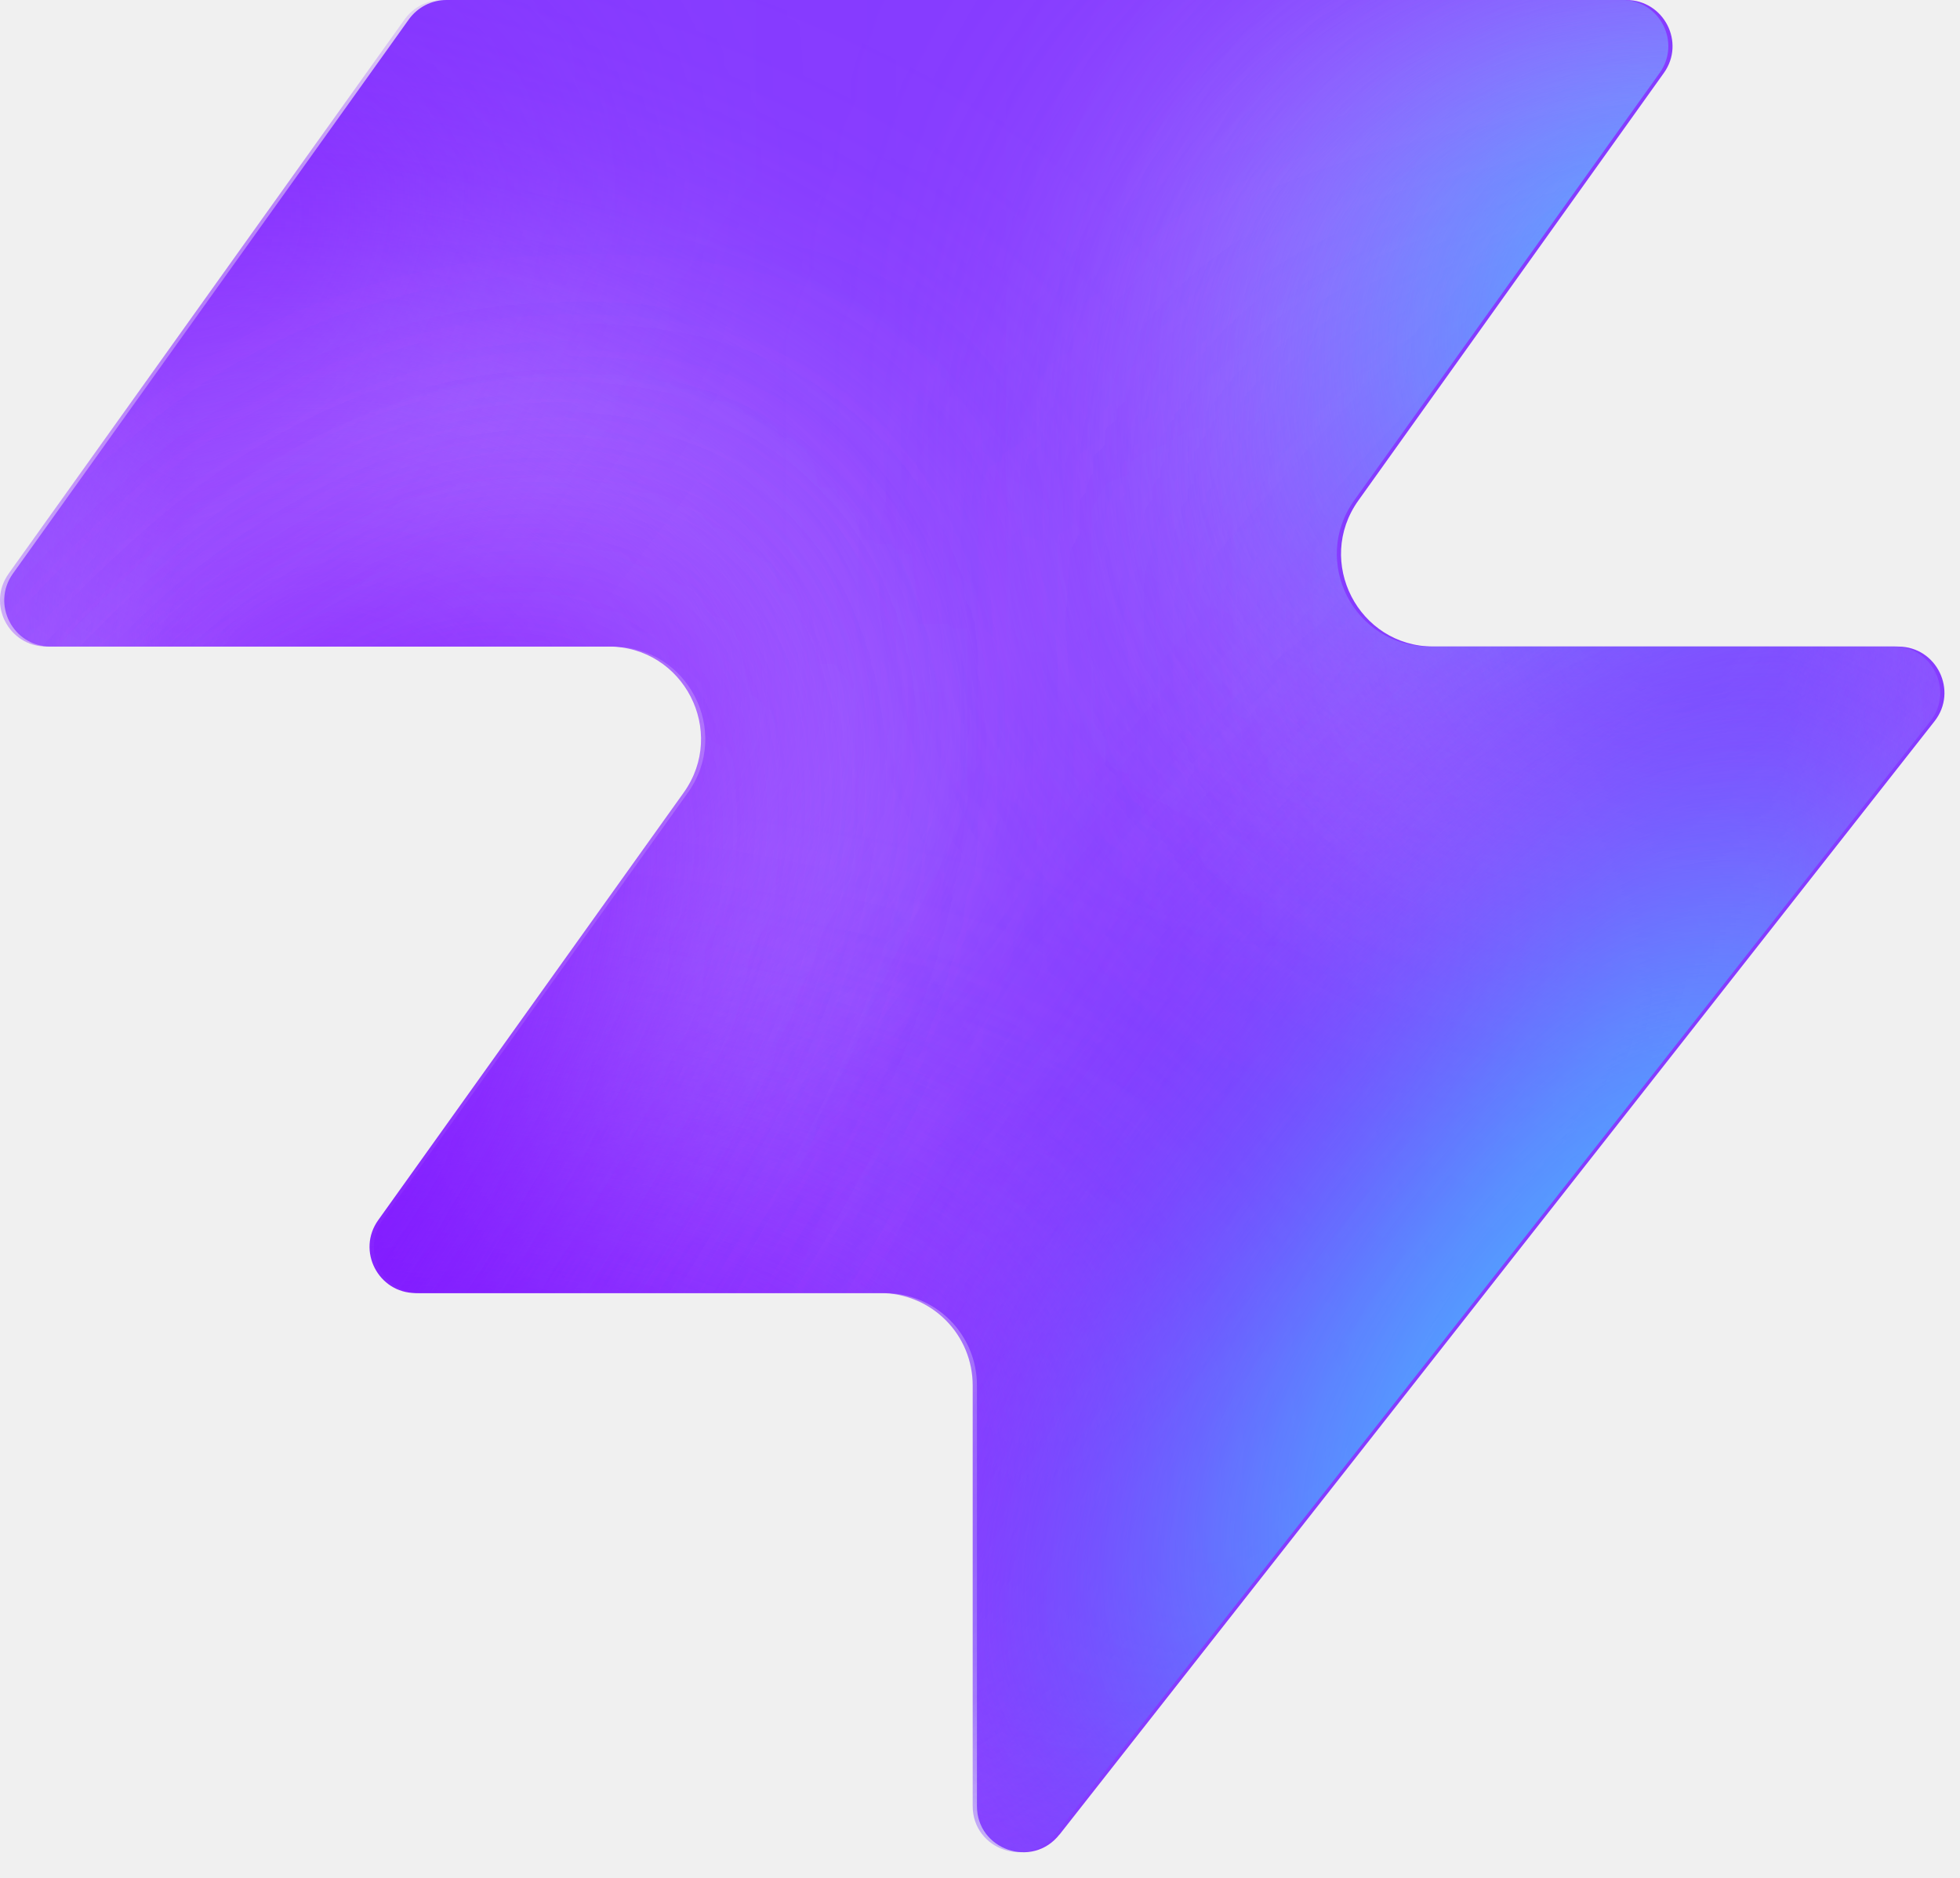
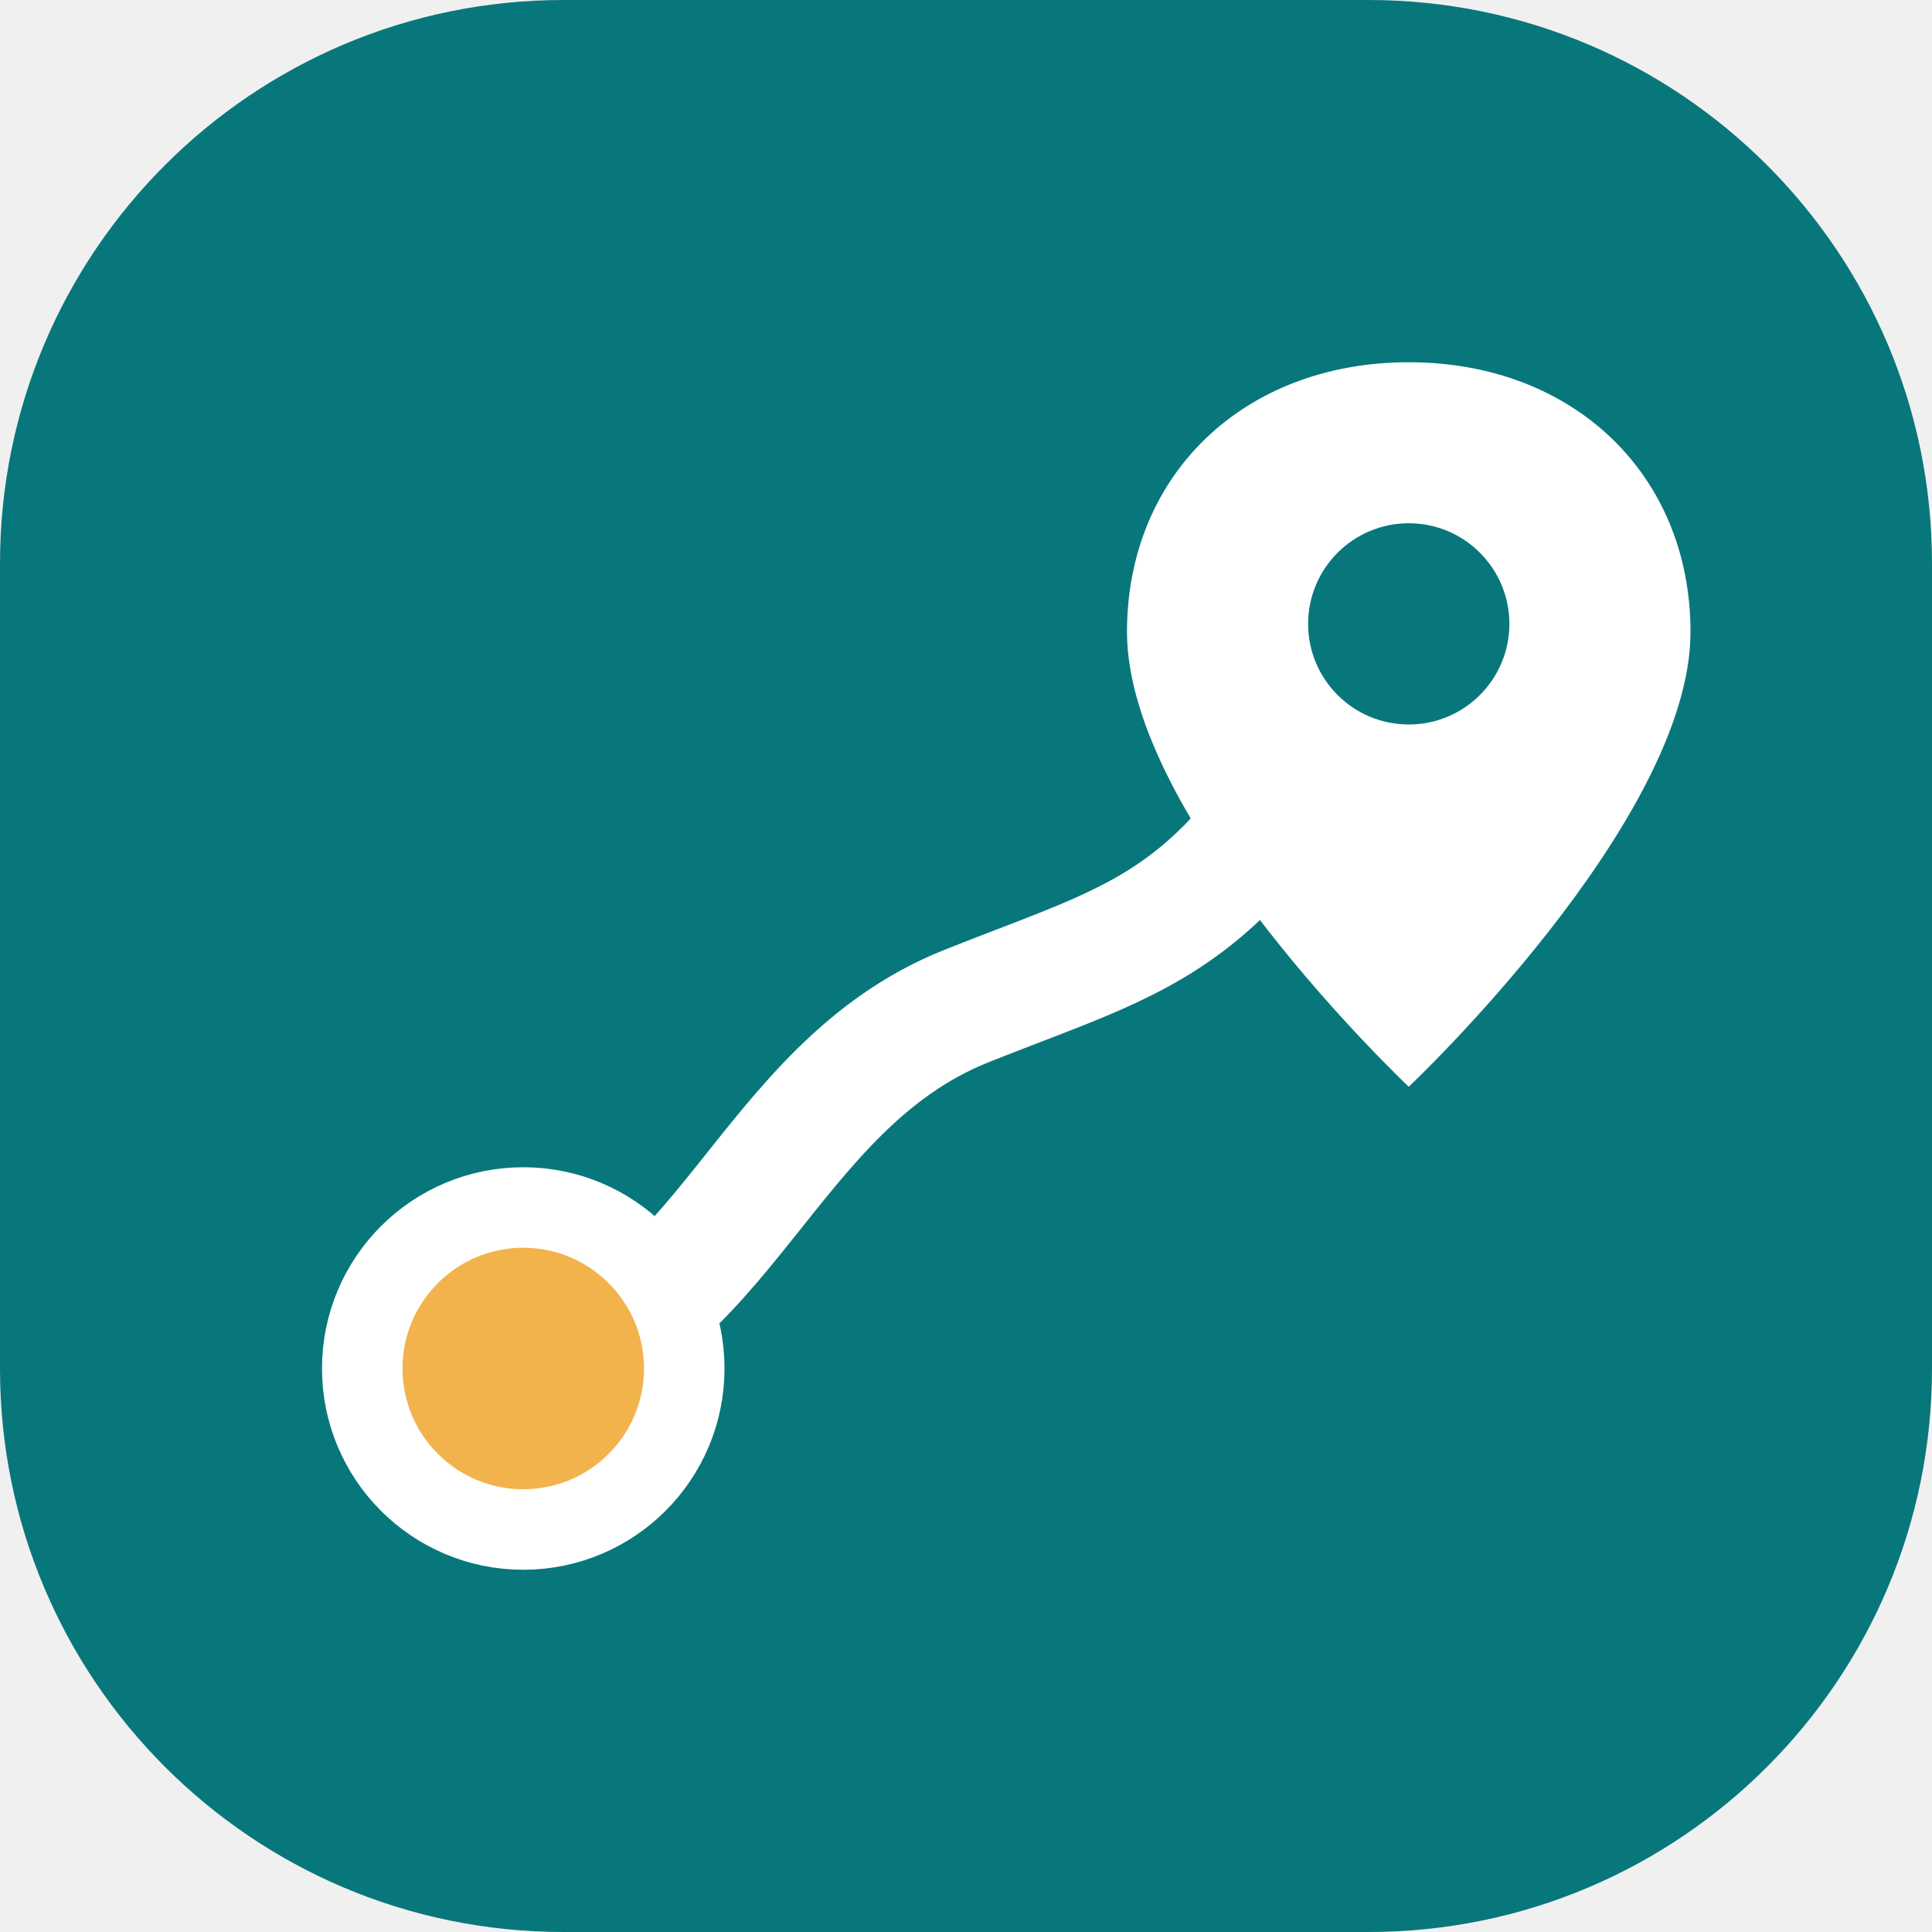
- <svg xmlns="http://www.w3.org/2000/svg" width="48" height="46" fill="none" viewBox="0 0 48 46">
-   <path fill="#863bff" d="M25.946 44.938c-.664.845-2.021.375-2.021-.698V33.937a2.26 2.26 0 0 0-2.262-2.262H10.287c-.92 0-1.456-1.04-.92-1.788l7.48-10.471c1.07-1.497 0-3.578-1.842-3.578H1.237c-.92 0-1.456-1.04-.92-1.788L10.013.474c.214-.297.556-.474.92-.474h28.894c.92 0 1.456 1.04.92 1.788l-7.48 10.471c-1.07 1.498 0 3.579 1.842 3.579h11.377c.943 0 1.473 1.088.89 1.83L25.947 44.94z" style="fill:#863bff;fill:color(display-p3 .525 .23 1);fill-opacity:1" />
-   <mask id="a" width="48" height="46" x="0" y="0" maskUnits="userSpaceOnUse" style="mask-type:alpha">
-     <path fill="#000" d="M25.842 44.938c-.664.844-2.021.375-2.021-.698V33.937a2.26 2.26 0 0 0-2.262-2.262H10.183c-.92 0-1.456-1.04-.92-1.788l7.48-10.471c1.07-1.498 0-3.579-1.842-3.579H1.133c-.92 0-1.456-1.04-.92-1.787L9.91.473c.214-.297.556-.474.92-.474h28.894c.92 0 1.456 1.04.92 1.788l-7.48 10.471c-1.07 1.498 0 3.578 1.842 3.578h11.377c.943 0 1.473 1.088.89 1.832L25.843 44.94z" style="fill:#000;fill-opacity:1" />
-   </mask>
-   <g mask="url(#a)">
-     <g filter="url(#b)">
-       <ellipse cx="5.508" cy="14.704" fill="#ede6ff" rx="5.508" ry="14.704" style="fill:#ede6ff;fill:color(display-p3 .927 .903 1);fill-opacity:1" transform="matrix(.00324 1 1 -.00324 -4.47 31.516)" />
-     </g>
-     <g filter="url(#c)">
-       <ellipse cx="10.399" cy="29.851" fill="#ede6ff" rx="10.399" ry="29.851" style="fill:#ede6ff;fill:color(display-p3 .927 .903 1);fill-opacity:1" transform="matrix(.00324 1 1 -.00324 -39.328 7.883)" />
-     </g>
-     <g filter="url(#d)">
-       <ellipse cx="5.508" cy="30.487" fill="#7e14ff" rx="5.508" ry="30.487" style="fill:#7e14ff;fill:color(display-p3 .492 .077 1);fill-opacity:1" transform="rotate(89.814 -25.913 -14.639)scale(1 -1)" />
-     </g>
-     <g filter="url(#e)">
-       <ellipse cx="5.508" cy="30.599" fill="#7e14ff" rx="5.508" ry="30.599" style="fill:#7e14ff;fill:color(display-p3 .492 .077 1);fill-opacity:1" transform="rotate(89.814 -32.644 -3.334)scale(1 -1)" />
-     </g>
-     <g filter="url(#f)">
-       <ellipse cx="5.508" cy="30.599" fill="#7e14ff" rx="5.508" ry="30.599" style="fill:#7e14ff;fill:color(display-p3 .492 .077 1);fill-opacity:1" transform="matrix(.00324 1 1 -.00324 -34.34 30.47)" />
-     </g>
-     <g filter="url(#g)">
-       <ellipse cx="14.072" cy="22.078" fill="#ede6ff" rx="14.072" ry="22.078" style="fill:#ede6ff;fill:color(display-p3 .927 .903 1);fill-opacity:1" transform="rotate(93.35 24.506 48.493)scale(-1 1)" />
-     </g>
-     <g filter="url(#h)">
-       <ellipse cx="3.47" cy="21.501" fill="#7e14ff" rx="3.47" ry="21.501" style="fill:#7e14ff;fill:color(display-p3 .492 .077 1);fill-opacity:1" transform="rotate(89.009 28.708 47.59)scale(-1 1)" />
-     </g>
-     <g filter="url(#i)">
-       <ellipse cx="3.47" cy="21.501" fill="#7e14ff" rx="3.47" ry="21.501" style="fill:#7e14ff;fill:color(display-p3 .492 .077 1);fill-opacity:1" transform="rotate(89.009 28.708 47.59)scale(-1 1)" />
-     </g>
-     <g filter="url(#j)">
-       <ellipse cx=".387" cy="8.972" fill="#7e14ff" rx="4.407" ry="29.108" style="fill:#7e14ff;fill:color(display-p3 .492 .077 1);fill-opacity:1" transform="rotate(39.51 .387 8.972)" />
-     </g>
-     <g filter="url(#k)">
-       <ellipse cx="47.523" cy="-6.092" fill="#7e14ff" rx="4.407" ry="29.108" style="fill:#7e14ff;fill:color(display-p3 .492 .077 1);fill-opacity:1" transform="rotate(37.892 47.523 -6.092)" />
-     </g>
-     <g filter="url(#l)">
-       <ellipse cx="41.412" cy="6.333" fill="#47bfff" rx="5.971" ry="9.665" style="fill:#47bfff;fill:color(display-p3 .28 .748 1);fill-opacity:1" transform="rotate(37.892 41.412 6.333)" />
-     </g>
-     <g filter="url(#m)">
-       <ellipse cx="-1.879" cy="38.332" fill="#7e14ff" rx="4.407" ry="29.108" style="fill:#7e14ff;fill:color(display-p3 .492 .077 1);fill-opacity:1" transform="rotate(37.892 -1.88 38.332)" />
-     </g>
-     <g filter="url(#n)">
-       <ellipse cx="-1.879" cy="38.332" fill="#7e14ff" rx="4.407" ry="29.108" style="fill:#7e14ff;fill:color(display-p3 .492 .077 1);fill-opacity:1" transform="rotate(37.892 -1.88 38.332)" />
-     </g>
-     <g filter="url(#o)">
-       <ellipse cx="35.651" cy="29.907" fill="#7e14ff" rx="4.407" ry="29.108" style="fill:#7e14ff;fill:color(display-p3 .492 .077 1);fill-opacity:1" transform="rotate(37.892 35.651 29.907)" />
-     </g>
-     <g filter="url(#p)">
-       <ellipse cx="38.418" cy="32.4" fill="#47bfff" rx="5.971" ry="15.297" style="fill:#47bfff;fill:color(display-p3 .28 .748 1);fill-opacity:1" transform="rotate(37.892 38.418 32.4)" />
-     </g>
-   </g>
-   <defs>
-     <filter id="b" width="60.045" height="41.654" x="-19.77" y="16.149" color-interpolation-filters="sRGB" filterUnits="userSpaceOnUse">
-       <feFlood flood-opacity="0" result="BackgroundImageFix" />
-       <feBlend in="SourceGraphic" in2="BackgroundImageFix" result="shape" />
-       <feGaussianBlur result="effect1_foregroundBlur_2002_17158" stdDeviation="7.659" />
-     </filter>
-     <filter id="c" width="90.34" height="51.437" x="-54.613" y="-7.533" color-interpolation-filters="sRGB" filterUnits="userSpaceOnUse">
-       <feFlood flood-opacity="0" result="BackgroundImageFix" />
-       <feBlend in="SourceGraphic" in2="BackgroundImageFix" result="shape" />
-       <feGaussianBlur result="effect1_foregroundBlur_2002_17158" stdDeviation="7.659" />
-     </filter>
-     <filter id="d" width="79.355" height="29.4" x="-49.64" y="2.03" color-interpolation-filters="sRGB" filterUnits="userSpaceOnUse">
-       <feFlood flood-opacity="0" result="BackgroundImageFix" />
-       <feBlend in="SourceGraphic" in2="BackgroundImageFix" result="shape" />
-       <feGaussianBlur result="effect1_foregroundBlur_2002_17158" stdDeviation="4.596" />
-     </filter>
-     <filter id="e" width="79.579" height="29.4" x="-45.045" y="20.029" color-interpolation-filters="sRGB" filterUnits="userSpaceOnUse">
-       <feFlood flood-opacity="0" result="BackgroundImageFix" />
-       <feBlend in="SourceGraphic" in2="BackgroundImageFix" result="shape" />
-       <feGaussianBlur result="effect1_foregroundBlur_2002_17158" stdDeviation="4.596" />
-     </filter>
-     <filter id="f" width="79.579" height="29.4" x="-43.513" y="21.178" color-interpolation-filters="sRGB" filterUnits="userSpaceOnUse">
-       <feFlood flood-opacity="0" result="BackgroundImageFix" />
-       <feBlend in="SourceGraphic" in2="BackgroundImageFix" result="shape" />
-       <feGaussianBlur result="effect1_foregroundBlur_2002_17158" stdDeviation="4.596" />
-     </filter>
-     <filter id="g" width="74.749" height="58.852" x="15.756" y="-17.901" color-interpolation-filters="sRGB" filterUnits="userSpaceOnUse">
-       <feFlood flood-opacity="0" result="BackgroundImageFix" />
-       <feBlend in="SourceGraphic" in2="BackgroundImageFix" result="shape" />
-       <feGaussianBlur result="effect1_foregroundBlur_2002_17158" stdDeviation="7.659" />
-     </filter>
-     <filter id="h" width="61.377" height="25.362" x="23.548" y="2.284" color-interpolation-filters="sRGB" filterUnits="userSpaceOnUse">
-       <feFlood flood-opacity="0" result="BackgroundImageFix" />
-       <feBlend in="SourceGraphic" in2="BackgroundImageFix" result="shape" />
-       <feGaussianBlur result="effect1_foregroundBlur_2002_17158" stdDeviation="4.596" />
-     </filter>
-     <filter id="i" width="61.377" height="25.362" x="23.548" y="2.284" color-interpolation-filters="sRGB" filterUnits="userSpaceOnUse">
-       <feFlood flood-opacity="0" result="BackgroundImageFix" />
-       <feBlend in="SourceGraphic" in2="BackgroundImageFix" result="shape" />
-       <feGaussianBlur result="effect1_foregroundBlur_2002_17158" stdDeviation="4.596" />
-     </filter>
-     <filter id="j" width="56.045" height="63.649" x="-27.636" y="-22.853" color-interpolation-filters="sRGB" filterUnits="userSpaceOnUse">
-       <feFlood flood-opacity="0" result="BackgroundImageFix" />
-       <feBlend in="SourceGraphic" in2="BackgroundImageFix" result="shape" />
-       <feGaussianBlur result="effect1_foregroundBlur_2002_17158" stdDeviation="4.596" />
-     </filter>
-     <filter id="k" width="54.814" height="64.646" x="20.116" y="-38.415" color-interpolation-filters="sRGB" filterUnits="userSpaceOnUse">
-       <feFlood flood-opacity="0" result="BackgroundImageFix" />
-       <feBlend in="SourceGraphic" in2="BackgroundImageFix" result="shape" />
-       <feGaussianBlur result="effect1_foregroundBlur_2002_17158" stdDeviation="4.596" />
-     </filter>
-     <filter id="l" width="33.541" height="35.313" x="24.641" y="-11.323" color-interpolation-filters="sRGB" filterUnits="userSpaceOnUse">
-       <feFlood flood-opacity="0" result="BackgroundImageFix" />
-       <feBlend in="SourceGraphic" in2="BackgroundImageFix" result="shape" />
-       <feGaussianBlur result="effect1_foregroundBlur_2002_17158" stdDeviation="4.596" />
-     </filter>
-     <filter id="m" width="54.814" height="64.646" x="-29.286" y="6.009" color-interpolation-filters="sRGB" filterUnits="userSpaceOnUse">
-       <feFlood flood-opacity="0" result="BackgroundImageFix" />
-       <feBlend in="SourceGraphic" in2="BackgroundImageFix" result="shape" />
-       <feGaussianBlur result="effect1_foregroundBlur_2002_17158" stdDeviation="4.596" />
-     </filter>
-     <filter id="n" width="54.814" height="64.646" x="-29.286" y="6.009" color-interpolation-filters="sRGB" filterUnits="userSpaceOnUse">
-       <feFlood flood-opacity="0" result="BackgroundImageFix" />
-       <feBlend in="SourceGraphic" in2="BackgroundImageFix" result="shape" />
-       <feGaussianBlur result="effect1_foregroundBlur_2002_17158" stdDeviation="4.596" />
-     </filter>
-     <filter id="o" width="54.814" height="64.646" x="8.244" y="-2.416" color-interpolation-filters="sRGB" filterUnits="userSpaceOnUse">
-       <feFlood flood-opacity="0" result="BackgroundImageFix" />
-       <feBlend in="SourceGraphic" in2="BackgroundImageFix" result="shape" />
-       <feGaussianBlur result="effect1_foregroundBlur_2002_17158" stdDeviation="4.596" />
-     </filter>
-     <filter id="p" width="39.409" height="43.623" x="18.713" y="10.588" color-interpolation-filters="sRGB" filterUnits="userSpaceOnUse">
-       <feFlood flood-opacity="0" result="BackgroundImageFix" />
-       <feBlend in="SourceGraphic" in2="BackgroundImageFix" result="shape" />
-       <feGaussianBlur result="effect1_foregroundBlur_2002_17158" stdDeviation="4.596" />
-     </filter>
-   </defs>
+ <svg xmlns="http://www.w3.org/2000/svg" viewBox="0 0 48 48">
+   <rect width="48" height="48" rx="14" fill="#08777c" />
+   <path d="M13 34c5-1 6-7 11-9s7-2 11-11" fill="none" stroke="#fff" stroke-linecap="round" stroke-width="3" />
+   <circle cx="13" cy="34" r="4" fill="#f3b34c" stroke="#fff" stroke-width="2" />
+   <path d="M35 9c-4.1 0-7 2.8-7 6.7 0 4.7 7 11.3 7 11.3s7-6.6 7-11.3C42 11.8 39.1 9 35 9Z" fill="#fff" />
+   <circle cx="35" cy="15.5" r="2.5" fill="#08777c" />
</svg>
